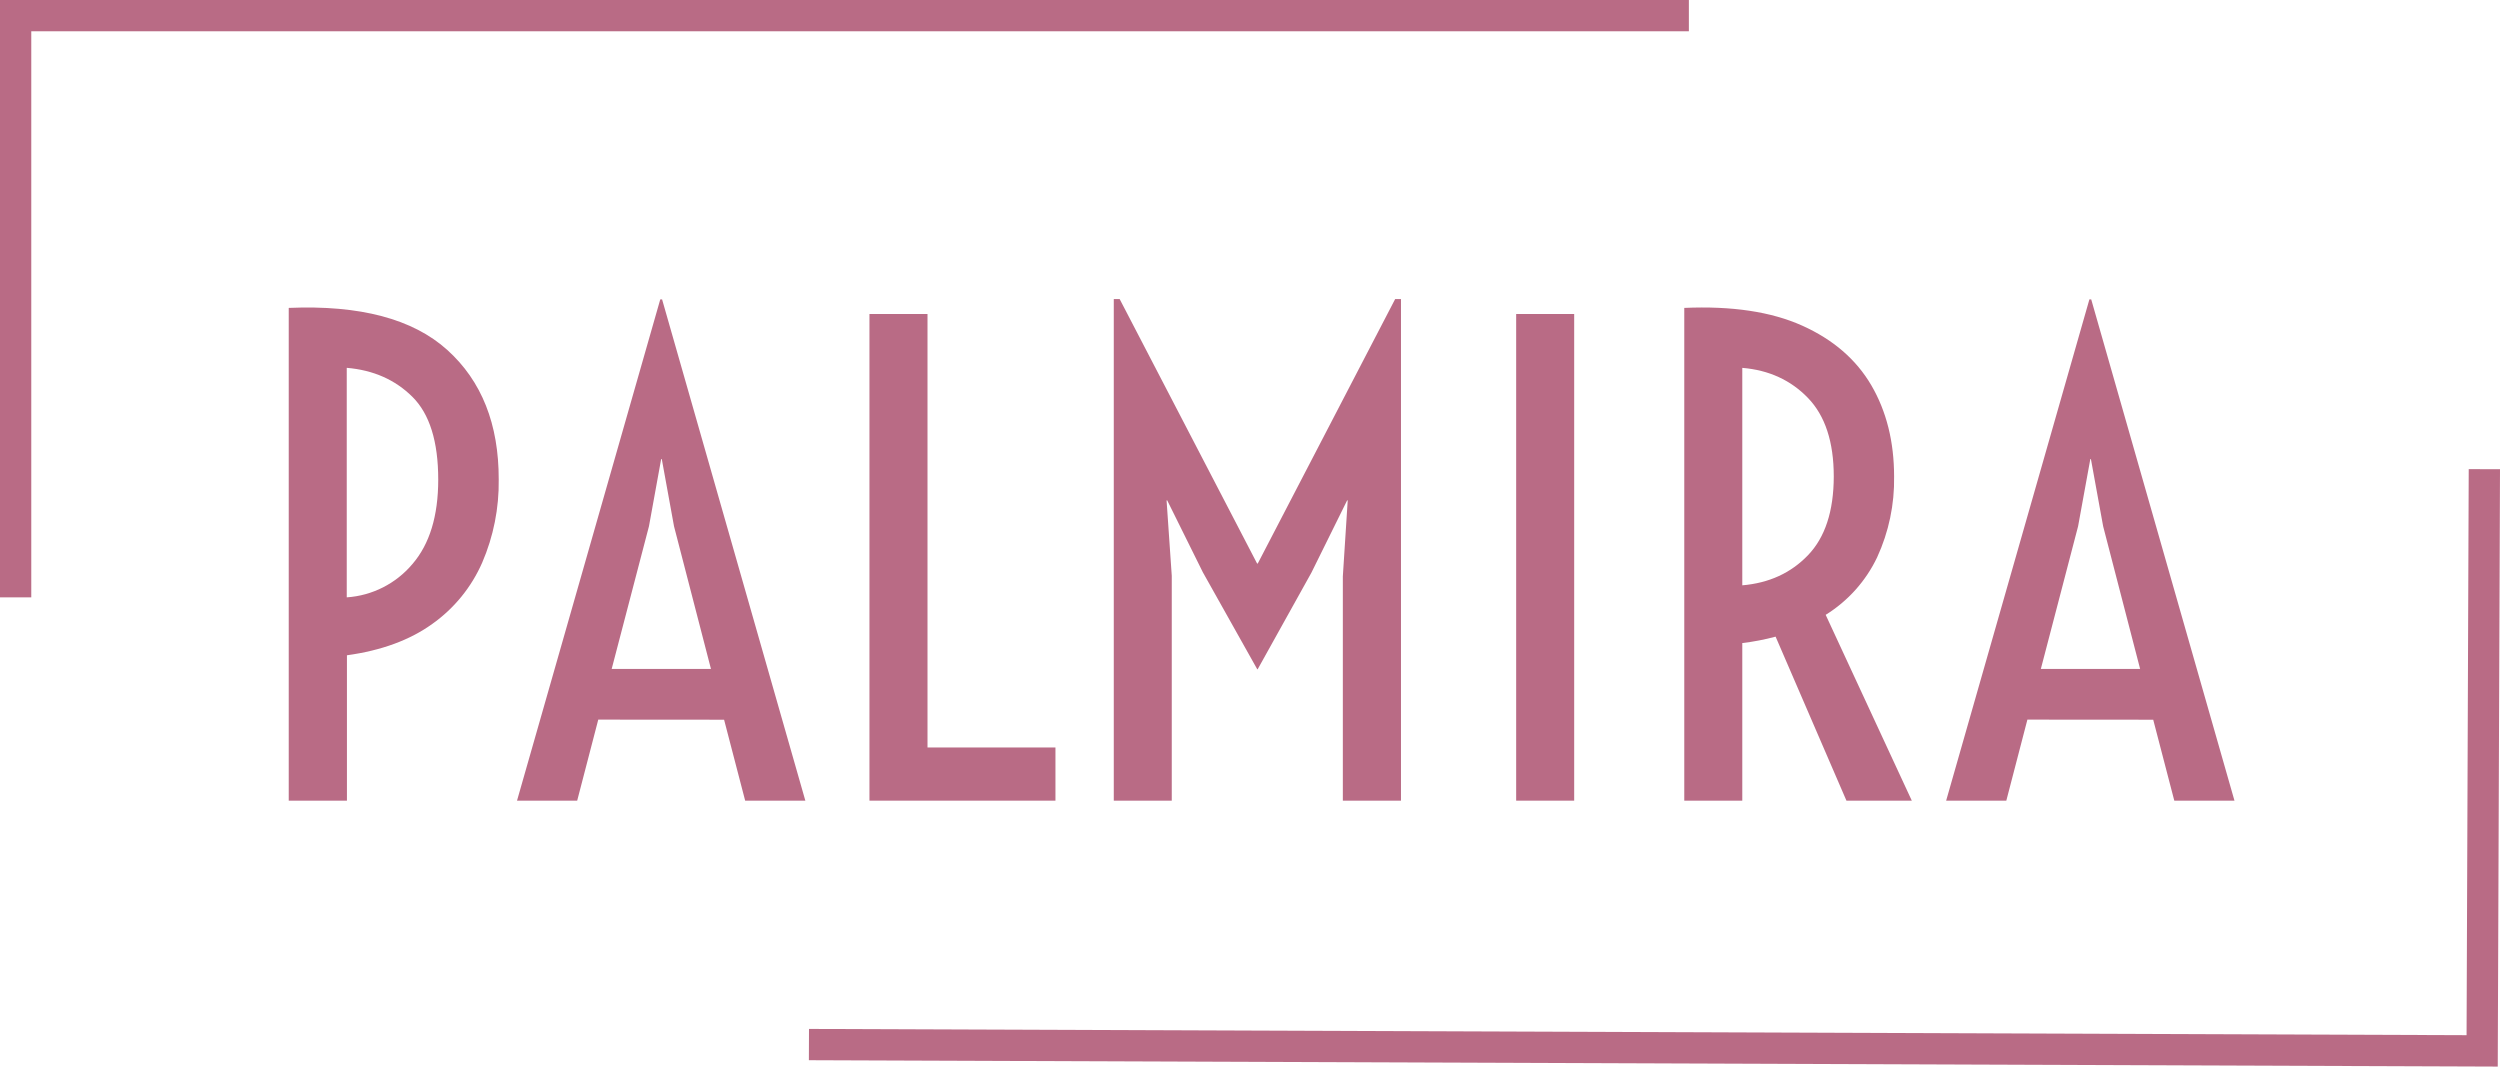
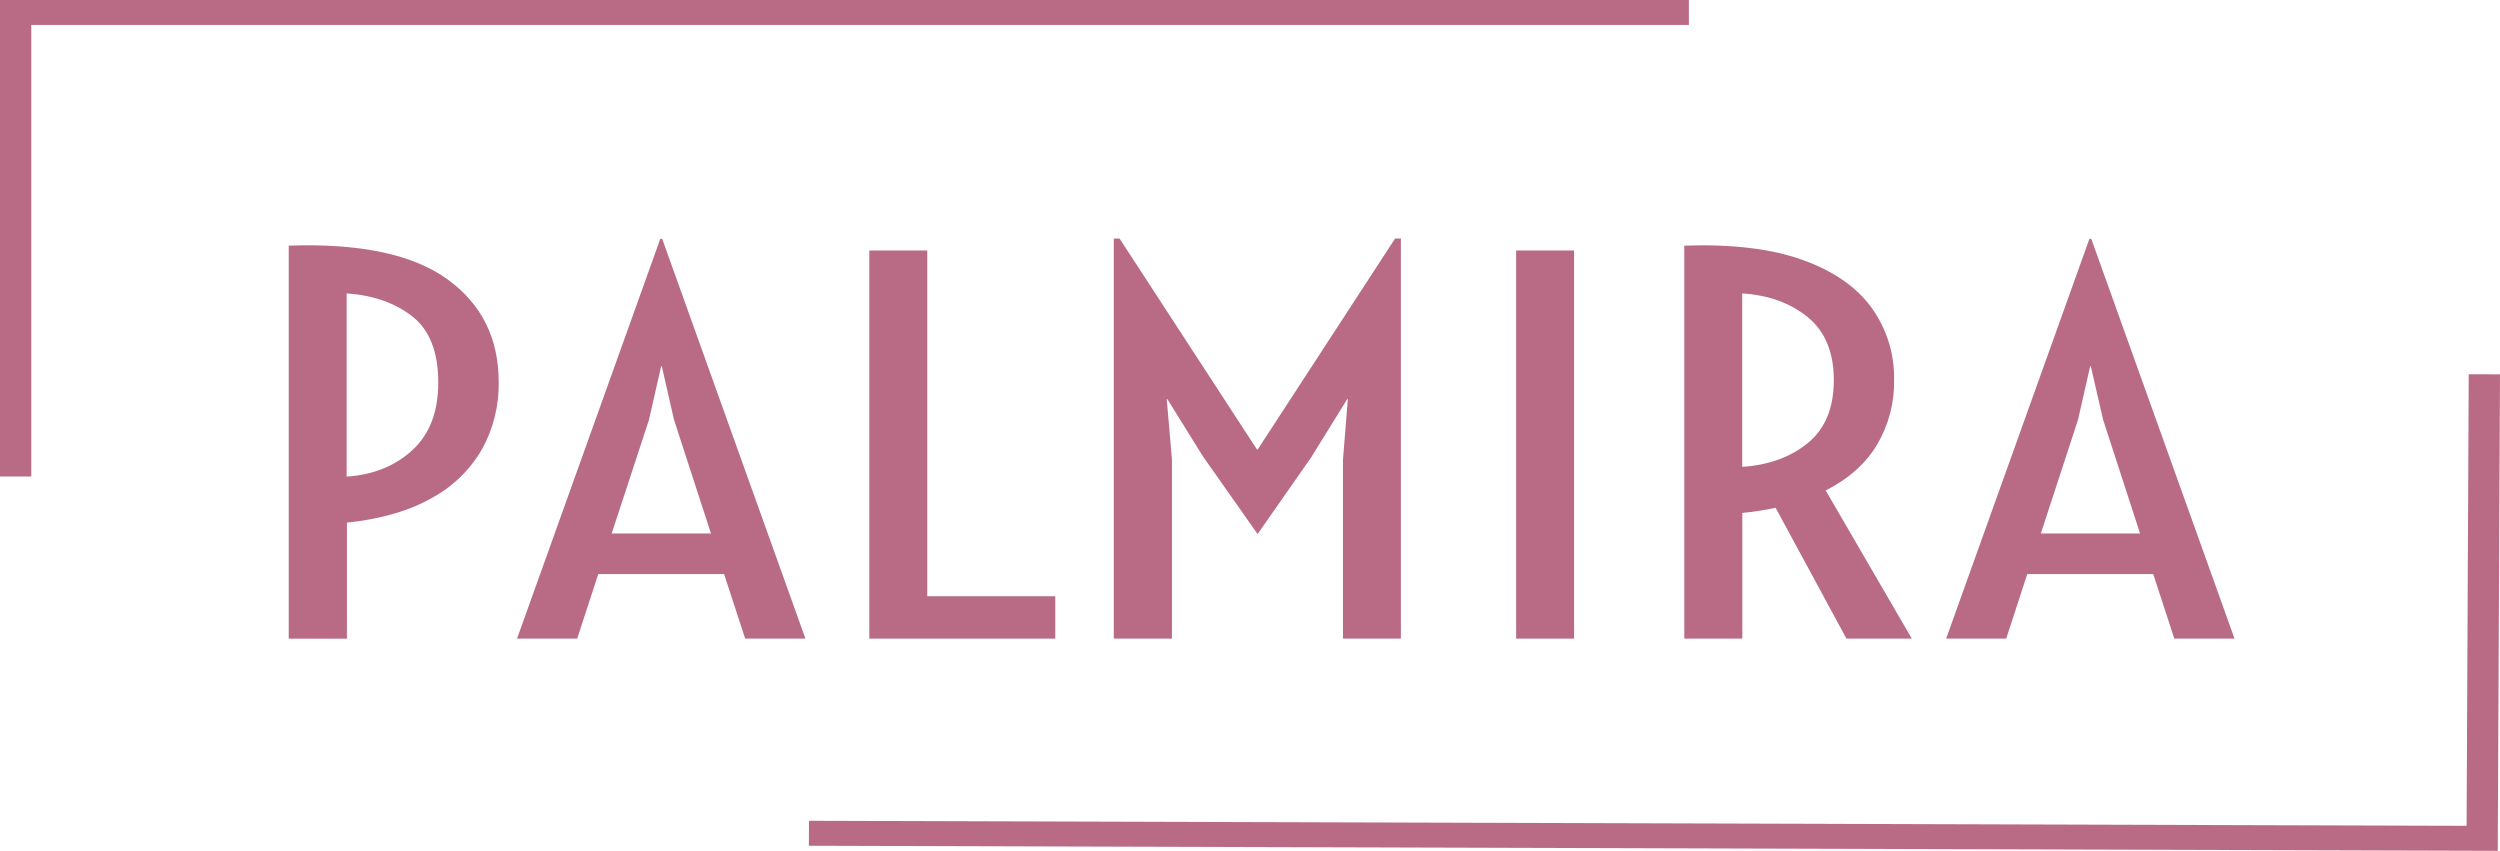
- <svg xmlns="http://www.w3.org/2000/svg" viewBox="0 0 799.35 341.03">
+ <svg xmlns="http://www.w3.org/2000/svg" viewBox="0 0 820.07 279.1">
  <defs>
    <style>.cls-1{fill:#b96b85;}</style>
  </defs>
  <g id="Шар_2" data-name="Шар 2">
    <g id="Шар_1-2" data-name="Шар 1">
-       <path class="cls-1" d="M92.32,256V98.45Q126.49,97,143,111.88t16.46,41.45a64.82,64.82,0,0,1-5.28,26.56,47.31,47.31,0,0,1-16,19.63q-10.74,7.72-27.25,10V256ZM110.87,191a30.11,30.11,0,0,0,21-10.65q8.25-9.57,8.25-27,0-18.26-8.25-26.46t-21-9.28Z" />
-       <path class="cls-1" d="M191.29,230.09,184.55,256H165.31l45.8-160.26h.59L257.5,256H238.26l-6.74-25.88Zm20.31-83.3h-.2l-3.9,21.48-11.92,45.61h31.74l-11.81-45.61Z" />
-       <path class="cls-1" d="M278,256V100.4h18.56V239h40.91v17Z" />
-       <path class="cls-1" d="M356.12,256V95.62H358l43.95,84.57h.2l43.94-84.57h1.86V256H429.36V184.29L430.92,160h-.19L419.3,183.12,402.12,214H402l-17.39-31L373.21,160H373l1.66,24.12V256Z" />
-       <path class="cls-1" d="M484.78,256V100.4h18.55V256Z" />
-       <path class="cls-1" d="M538.53,256V98.45q22.85-1,37.69,5.66t22.12,19.09q7.27,12.46,7.28,29.15a59.43,59.43,0,0,1-5.42,25.84,43.85,43.85,0,0,1-16.46,18.4L611.28,256h-20.9l-22.65-52.44a74.19,74.19,0,0,1-10.65,2.05V256Zm18.55-68.85q12.79-1.08,21-9.62t8.25-25.15q0-16.59-8.25-25.14t-21-9.62Z" />
-       <path class="cls-1" d="M648.24,230.09,641.5,256H622.26l45.8-160.26h.59L714.45,256H695.21l-6.74-25.88Zm20.31-83.3h-.19l-3.91,21.48-11.91,45.61h31.74l-11.82-45.61Z" />
-       <polygon class="cls-1" points="10 191 0 191 0 0 540 0 540 10 10 10 10 191" />
-       <polygon class="cls-1" points="798.63 341.03 258.63 338.99 258.67 328.99 788.66 330.99 789.35 150 799.35 150.03 798.63 341.03" />
+       <path class="cls-1" d="M94.71,209.49V80.57q35.07-1.2,52,11t16.88,33.93a44,44,0,0,1-5.41,21.74,42.13,42.13,0,0,1-16.43,16.06q-11,6.32-27.95,8.15v38.05Zm19-53.15q13.13-.89,21.59-8.71t8.46-22.14q0-15-8.46-21.66t-21.59-7.59Z" />
+       <path class="cls-1" d="M196.25,188.31l-6.92,21.18H169.6l47-131.16h.61l47,131.16H244.44l-6.92-21.18Zm20.83-68.18h-.2l-4,17.59L200.65,175h32.57l-12.13-37.32Z" />
+       <path class="cls-1" d="M285.16,209.49V82.17h19V195.58h42v13.91Z" />
+       <path class="cls-1" d="M365.35,209.49V78.25h1.9l45.09,69.22h.2l45.08-69.22h1.91V209.49h-19V150.82l1.6-19.9h-.2l-11.72,18.94-17.63,25.26h-.1l-17.83-25.34-11.73-18.86h-.2l1.71,19.74v58.83Z" />
+       <path class="cls-1" d="M497.34,209.49V82.17h19V209.49Z" />
+       <path class="cls-1" d="M552.49,209.49V80.57q23.44-.79,38.67,4.64t22.69,15.62a39.27,39.27,0,0,1,7.47,23.86,40.42,40.42,0,0,1-5.56,21.14q-5.57,9.31-16.88,15.06l28.25,48.6H605.69l-23.24-42.92a95.58,95.58,0,0,1-10.92,1.68v41.24Zm19-56.35q13.11-.88,21.59-7.87t8.46-20.58q0-13.59-8.46-20.58t-21.59-7.87Z" />
+       <path class="cls-1" d="M665,188.31l-6.91,21.18H638.39l47-131.16h.6l47,131.16H713.23l-6.91-21.18Zm20.84-68.18h-.2l-4,17.59L669.45,175H702l-12.12-37.32Z" />
+       <polygon class="cls-1" points="10.26 156.31 0 156.31 0 0 554 0 554 8.18 10.26 8.18 10.26 156.31" />
+       <polygon class="cls-1" points="819.33 279.1 265.33 277.43 265.37 269.24 809.11 270.89 809.81 122.76 820.07 122.79 819.33 279.1" />
    </g>
  </g>
</svg>
